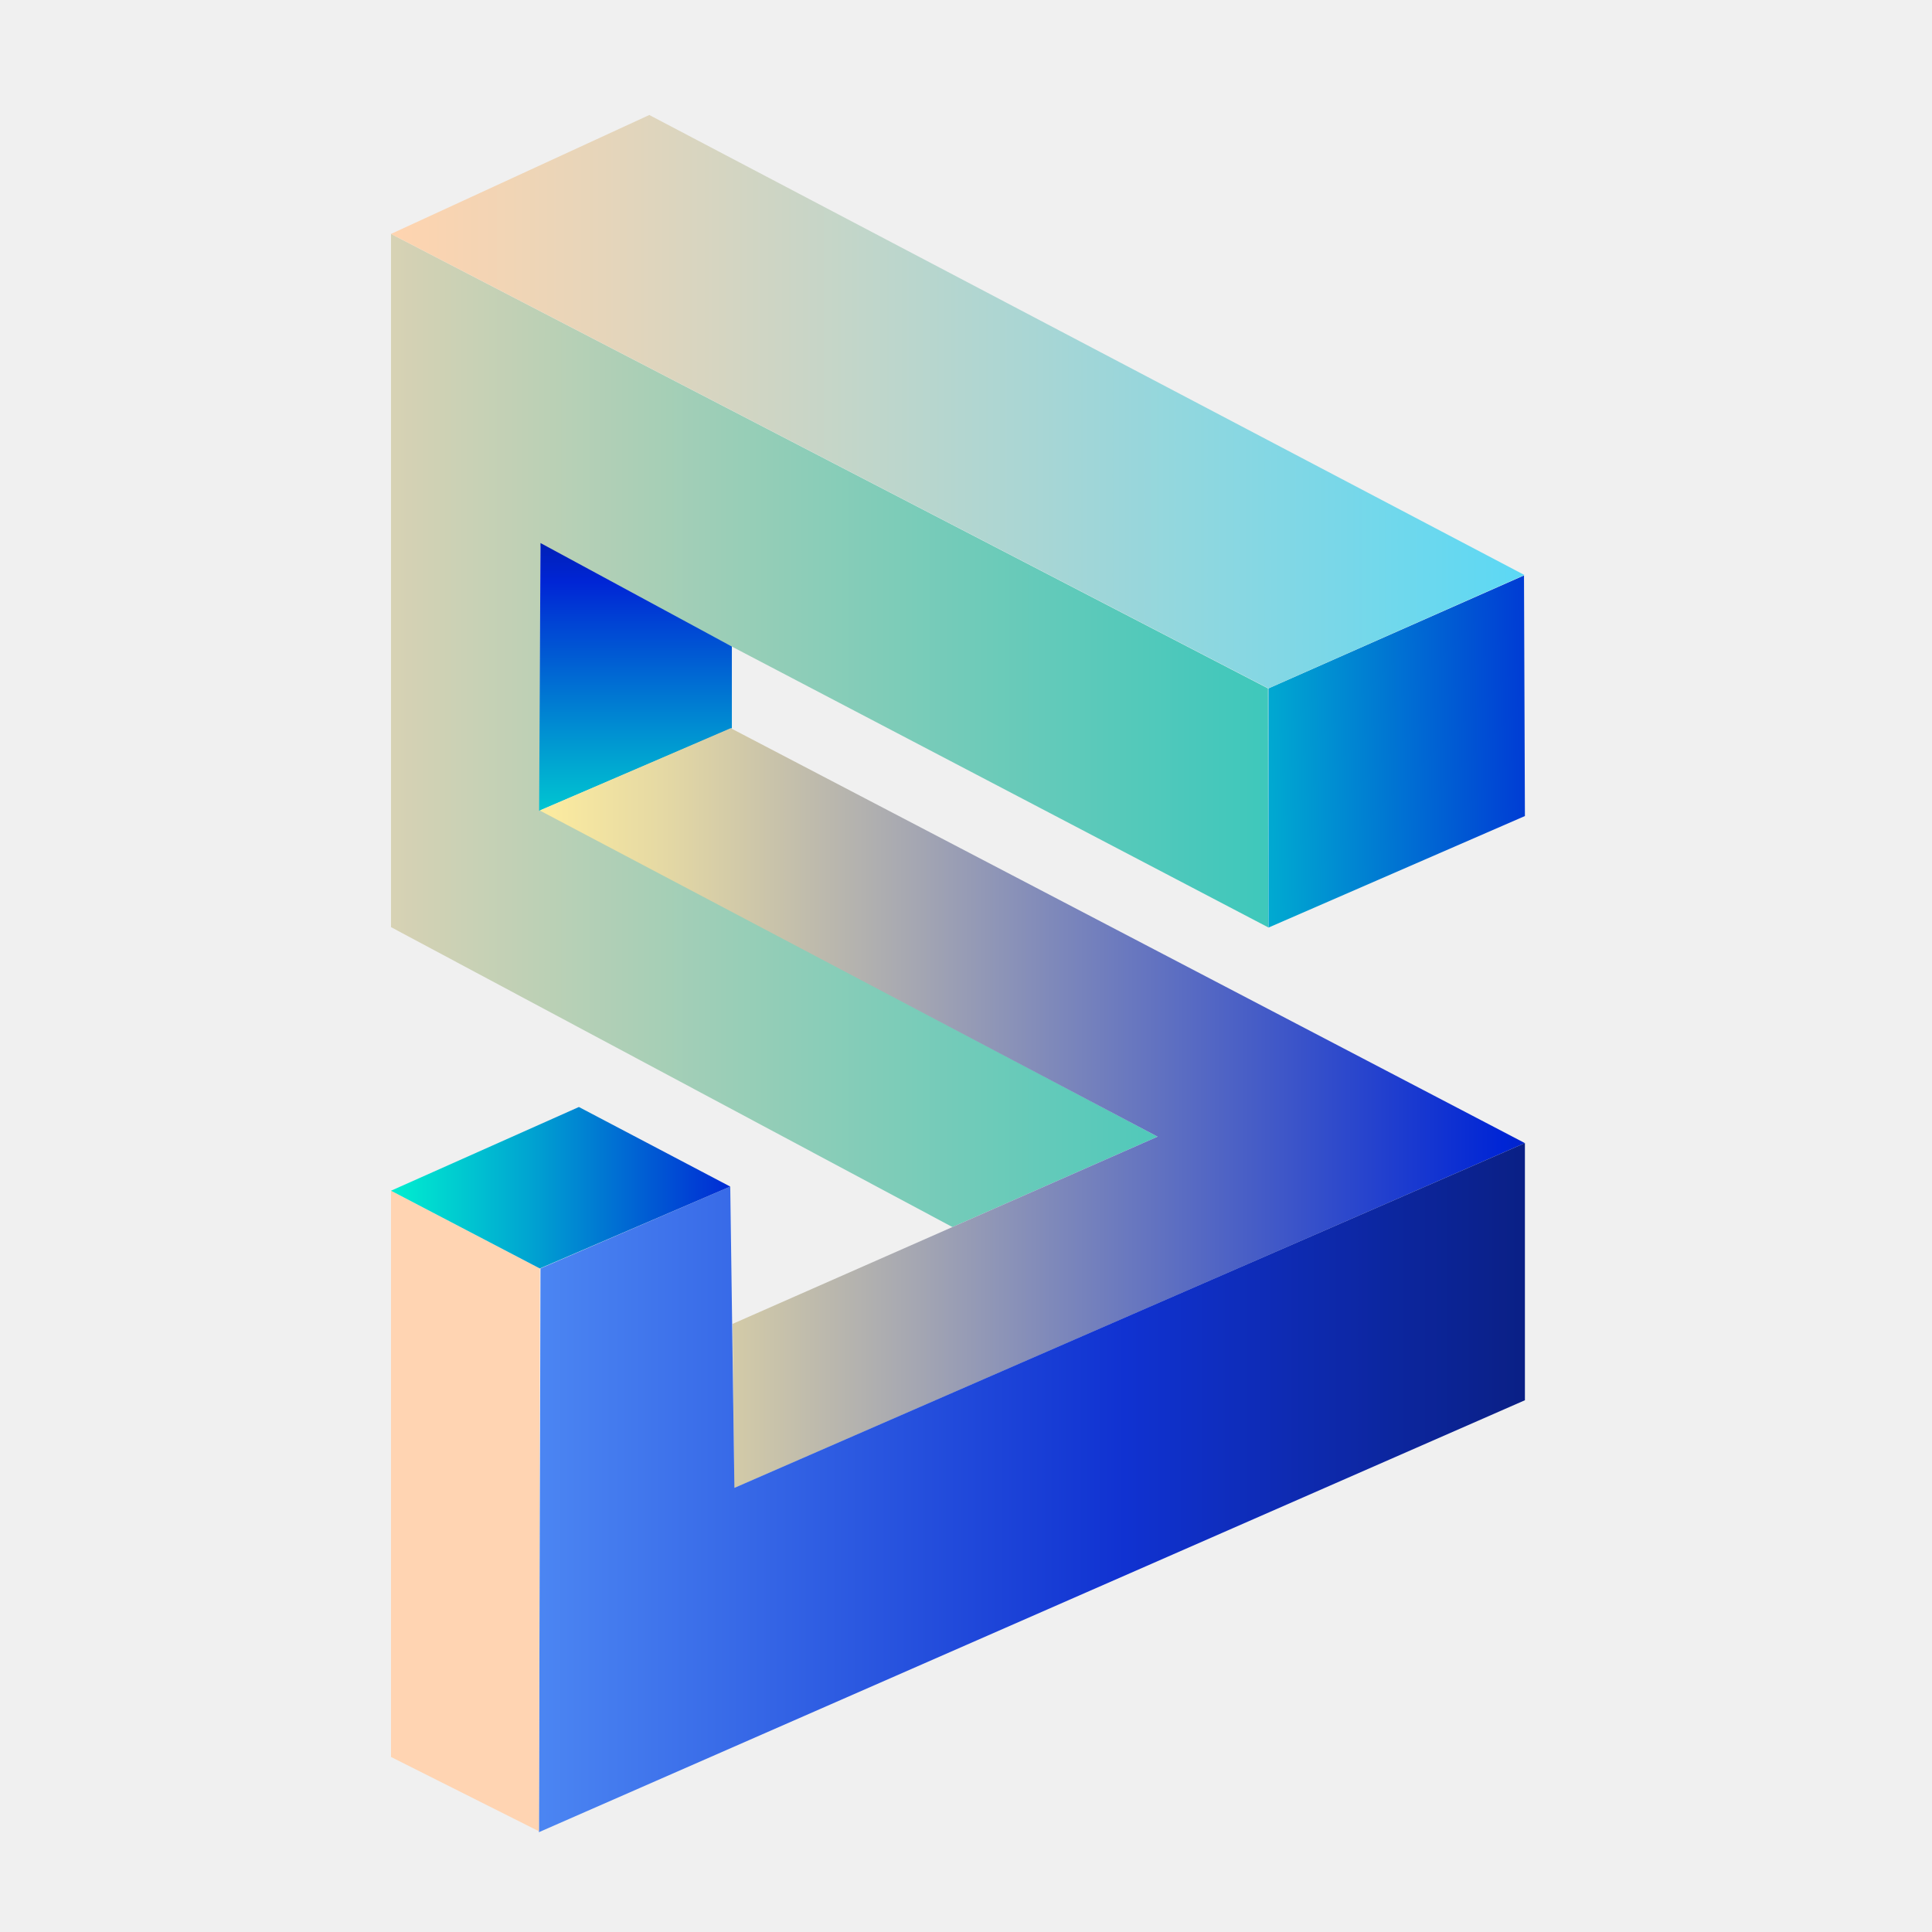
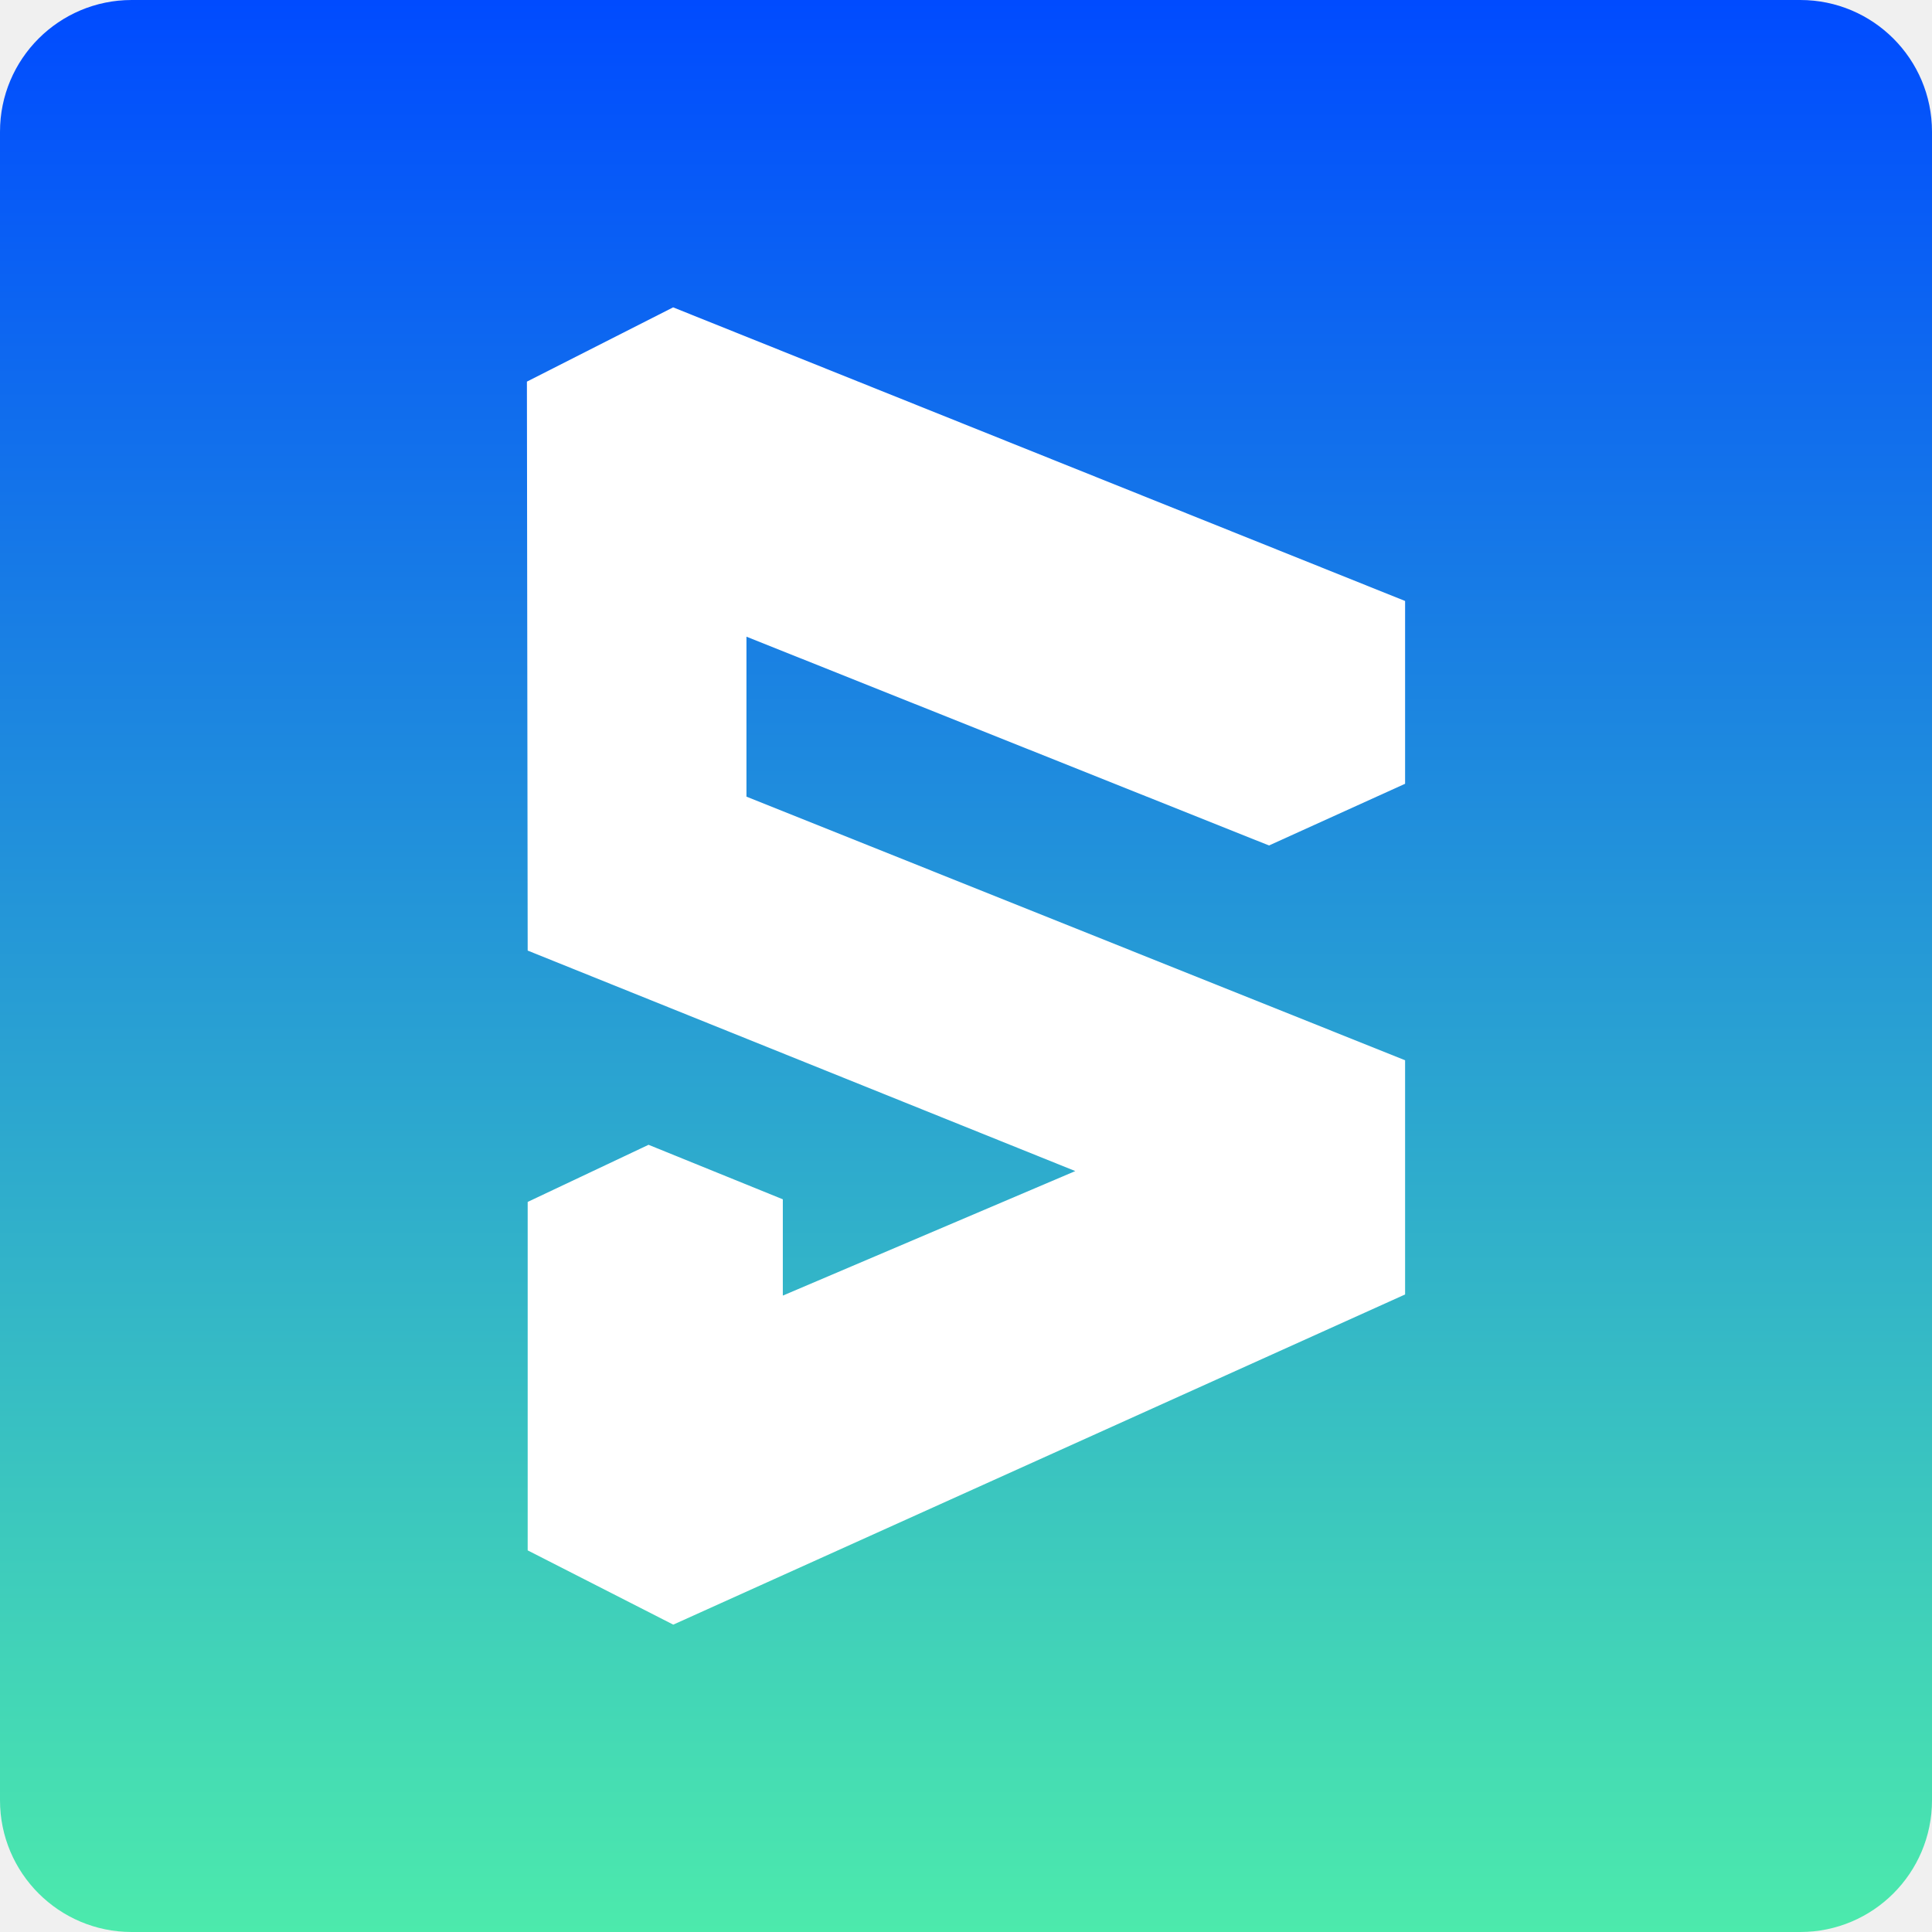
- <svg xmlns="http://www.w3.org/2000/svg" width="134" height="134" fill="none" viewBox="0 0 134 134">
-   <mask id="mask0_699_5101" width="134" height="134" x="0" y="0" maskUnits="userSpaceOnUse" style="mask-type:alpha">
-     <path fill="#C4C4C4" d="M0 0h134v134H0z" />
-   </mask>
-   <g mask="url(#mask0_699_5101)">
-     <path fill="url(#paint0_linear_699_5101)" d="m87.962 64.32-.016-16.574-60.827-31.522v48.08l38.94 20.802 14.23-6.27L37.44 56.106l.032-18.218 50.49 26.433Z" />
-     <path fill="url(#paint1_linear_699_5101)" d="M50.76 44.842v5.663l-13.367 5.727.095-18.568 13.273 7.178Z" />
-     <path fill="url(#paint2_linear_699_5101)" d="m50.81 91.822 29.48-12.985-42.849-22.62 13.24-5.712 55.084 28.779-54.844 23.928-.111-11.39Z" />
-     <path fill="url(#paint3_linear_699_5101)" d="m37.489 87.977 13.16-5.679.288 20.898 54.828-23.913v17.835l-68.388 29.959.112-39.1Z" />
-     <path fill="url(#paint4_linear_699_5101)" d="m27.12 82.586 10.32 5.392-.063 39.035-10.258-5.153V82.586Z" />
-     <path fill="url(#paint5_linear_699_5101)" d="m40.152 76.78 10.497 5.519-13.209 5.679-10.32-5.392 13.032-5.807Z" />
-     <path fill="url(#paint6_linear_699_5101)" d="m105.765 56.6-.063-16.687-17.724 7.833v16.59l17.787-7.737Z" />
-     <path fill="url(#paint7_linear_699_5101)" d="m27.12 16.224 17.914-8.248 60.698 31.905-17.754 7.865-60.859-31.522Z" />
+ <svg xmlns="http://www.w3.org/2000/svg" width="704" height="704" viewBox="0 0 704 704" fill="none">
+   <g clip-path="url(#clip0_362_8013)">
+     <rect width="704" height="704" rx="48" fill="url(#paint0_linear_362_8013)" />
+     <g clip-path="url(#clip1_362_8013)">
+       <path d="M512 285.599V218.99L245.286 112L192 139.06L192.281 346.38L391.824 426.727L285.251 472.104V437.013L236.324 417.152L192.281 437.967L192.281 564.94L245.333 592L512 471.688V386.345L272 290.283V232L462.417 308.08L512 285.599Z" fill="white" />
+     </g>
  </g>
  <defs>
-     <linearGradient id="paint0_linear_699_5101" x1="11.901" x2="119.372" y1="50.665" y2="50.665" gradientUnits="userSpaceOnUse">
-       <stop stop-color="#FFD4B2" />
-       <stop offset=".36" stop-color="#9ACEB7" />
-       <stop offset=".67" stop-color="#47C8BB" />
-       <stop offset=".89" stop-color="#14C5BE" />
-       <stop offset="1" stop-color="#00C4BF" />
+     <linearGradient id="paint0_linear_362_8013" x1="352" y1="0" x2="352" y2="704" gradientUnits="userSpaceOnUse">
+       <stop stop-color="#004BFF" />
+       <stop offset="1" stop-color="#4CEAAC" />
    </linearGradient>
-     <linearGradient id="paint1_linear_699_5101" x1="44.077" x2="44.077" y1="62.852" y2="21.217" gradientUnits="userSpaceOnUse">
-       <stop stop-color="#00FECF" />
-       <stop offset=".08" stop-color="#00E5D0" />
-       <stop offset=".24" stop-color="#00A5D1" />
-       <stop offset=".48" stop-color="#0040D4" />
-       <stop offset=".54" stop-color="#0025D5" />
-       <stop offset="1" />
-     </linearGradient>
-     <linearGradient id="paint2_linear_699_5101" x1="37.441" x2="146.891" y1="76.859" y2="76.859" gradientUnits="userSpaceOnUse">
-       <stop stop-color="#FDEC9F" />
-       <stop offset=".08" stop-color="#E4D8A4" />
-       <stop offset=".24" stop-color="#A4A6B2" />
-       <stop offset=".47" stop-color="#3F57C8" />
-       <stop offset=".61" stop-color="#0025D5" />
-       <stop offset="1" />
-     </linearGradient>
-     <linearGradient id="paint3_linear_699_5101" x1="15.06" x2="155.01" y1="103.18" y2="103.18" gradientUnits="userSpaceOnUse">
-       <stop offset=".05" stop-color="#62A5FF" />
-       <stop offset=".45" stop-color="#1032D1" />
-       <stop offset="1" />
-     </linearGradient>
-     <linearGradient id="paint4_linear_699_5101" x1="628.741" x2="797.782" y1="3244.93" y2="3247.12" gradientUnits="userSpaceOnUse">
-       <stop stop-color="#FFD4B2" />
-       <stop offset=".36" stop-color="#9ACEB7" />
-       <stop offset=".67" stop-color="#47C8BB" />
-       <stop offset=".89" stop-color="#14C5BE" />
-       <stop offset="1" stop-color="#00C4BF" />
-     </linearGradient>
-     <linearGradient id="paint5_linear_699_5101" x1="24.599" x2="72.583" y1="82.378" y2="82.378" gradientUnits="userSpaceOnUse">
-       <stop stop-color="#00FECF" />
-       <stop offset=".08" stop-color="#00E5D0" />
-       <stop offset=".25" stop-color="#00A5D1" />
-       <stop offset=".49" stop-color="#0040D4" />
-       <stop offset=".56" stop-color="#0025D5" />
-     </linearGradient>
-     <linearGradient id="paint6_linear_699_5101" x1="70.957" x2="189.069" y1="52.595" y2="50.458" gradientUnits="userSpaceOnUse">
-       <stop stop-color="#00FECF" />
-       <stop offset=".05" stop-color="#00E5D0" />
-       <stop offset=".15" stop-color="#00A5D1" />
-       <stop offset=".29" stop-color="#0040D4" />
-       <stop offset=".33" stop-color="#0025D5" />
-     </linearGradient>
-     <linearGradient id="paint7_linear_699_5101" x1="27.119" x2="173.642" y1="27.869" y2="27.869" gradientUnits="userSpaceOnUse">
-       <stop stop-color="#FFD4AF" />
-       <stop offset=".1" stop-color="#E6D5BA" />
-       <stop offset=".31" stop-color="#A7D6D5" />
-       <stop offset=".61" stop-color="#43D9FF" />
-       <stop offset=".63" stop-color="#37B1D0" />
-       <stop offset=".65" stop-color="#2B8CA5" />
-       <stop offset=".67" stop-color="#216B7D" />
-       <stop offset=".7" stop-color="#184E5B" />
-       <stop offset=".72" stop-color="#10353F" />
-       <stop offset=".75" stop-color="#0A2228" />
-       <stop offset=".78" stop-color="#061316" />
-       <stop offset=".82" stop-color="#020809" />
-       <stop offset=".88" stop-color="#010202" />
-       <stop offset="1" />
-     </linearGradient>
+     <clipPath id="clip0_362_8013">
+       <rect width="704" height="704" rx="16" fill="white" />
+     </clipPath>
+     <clipPath id="clip1_362_8013">
+       <rect width="320" height="480" fill="white" transform="translate(192 112)" />
+     </clipPath>
  </defs>
</svg>
